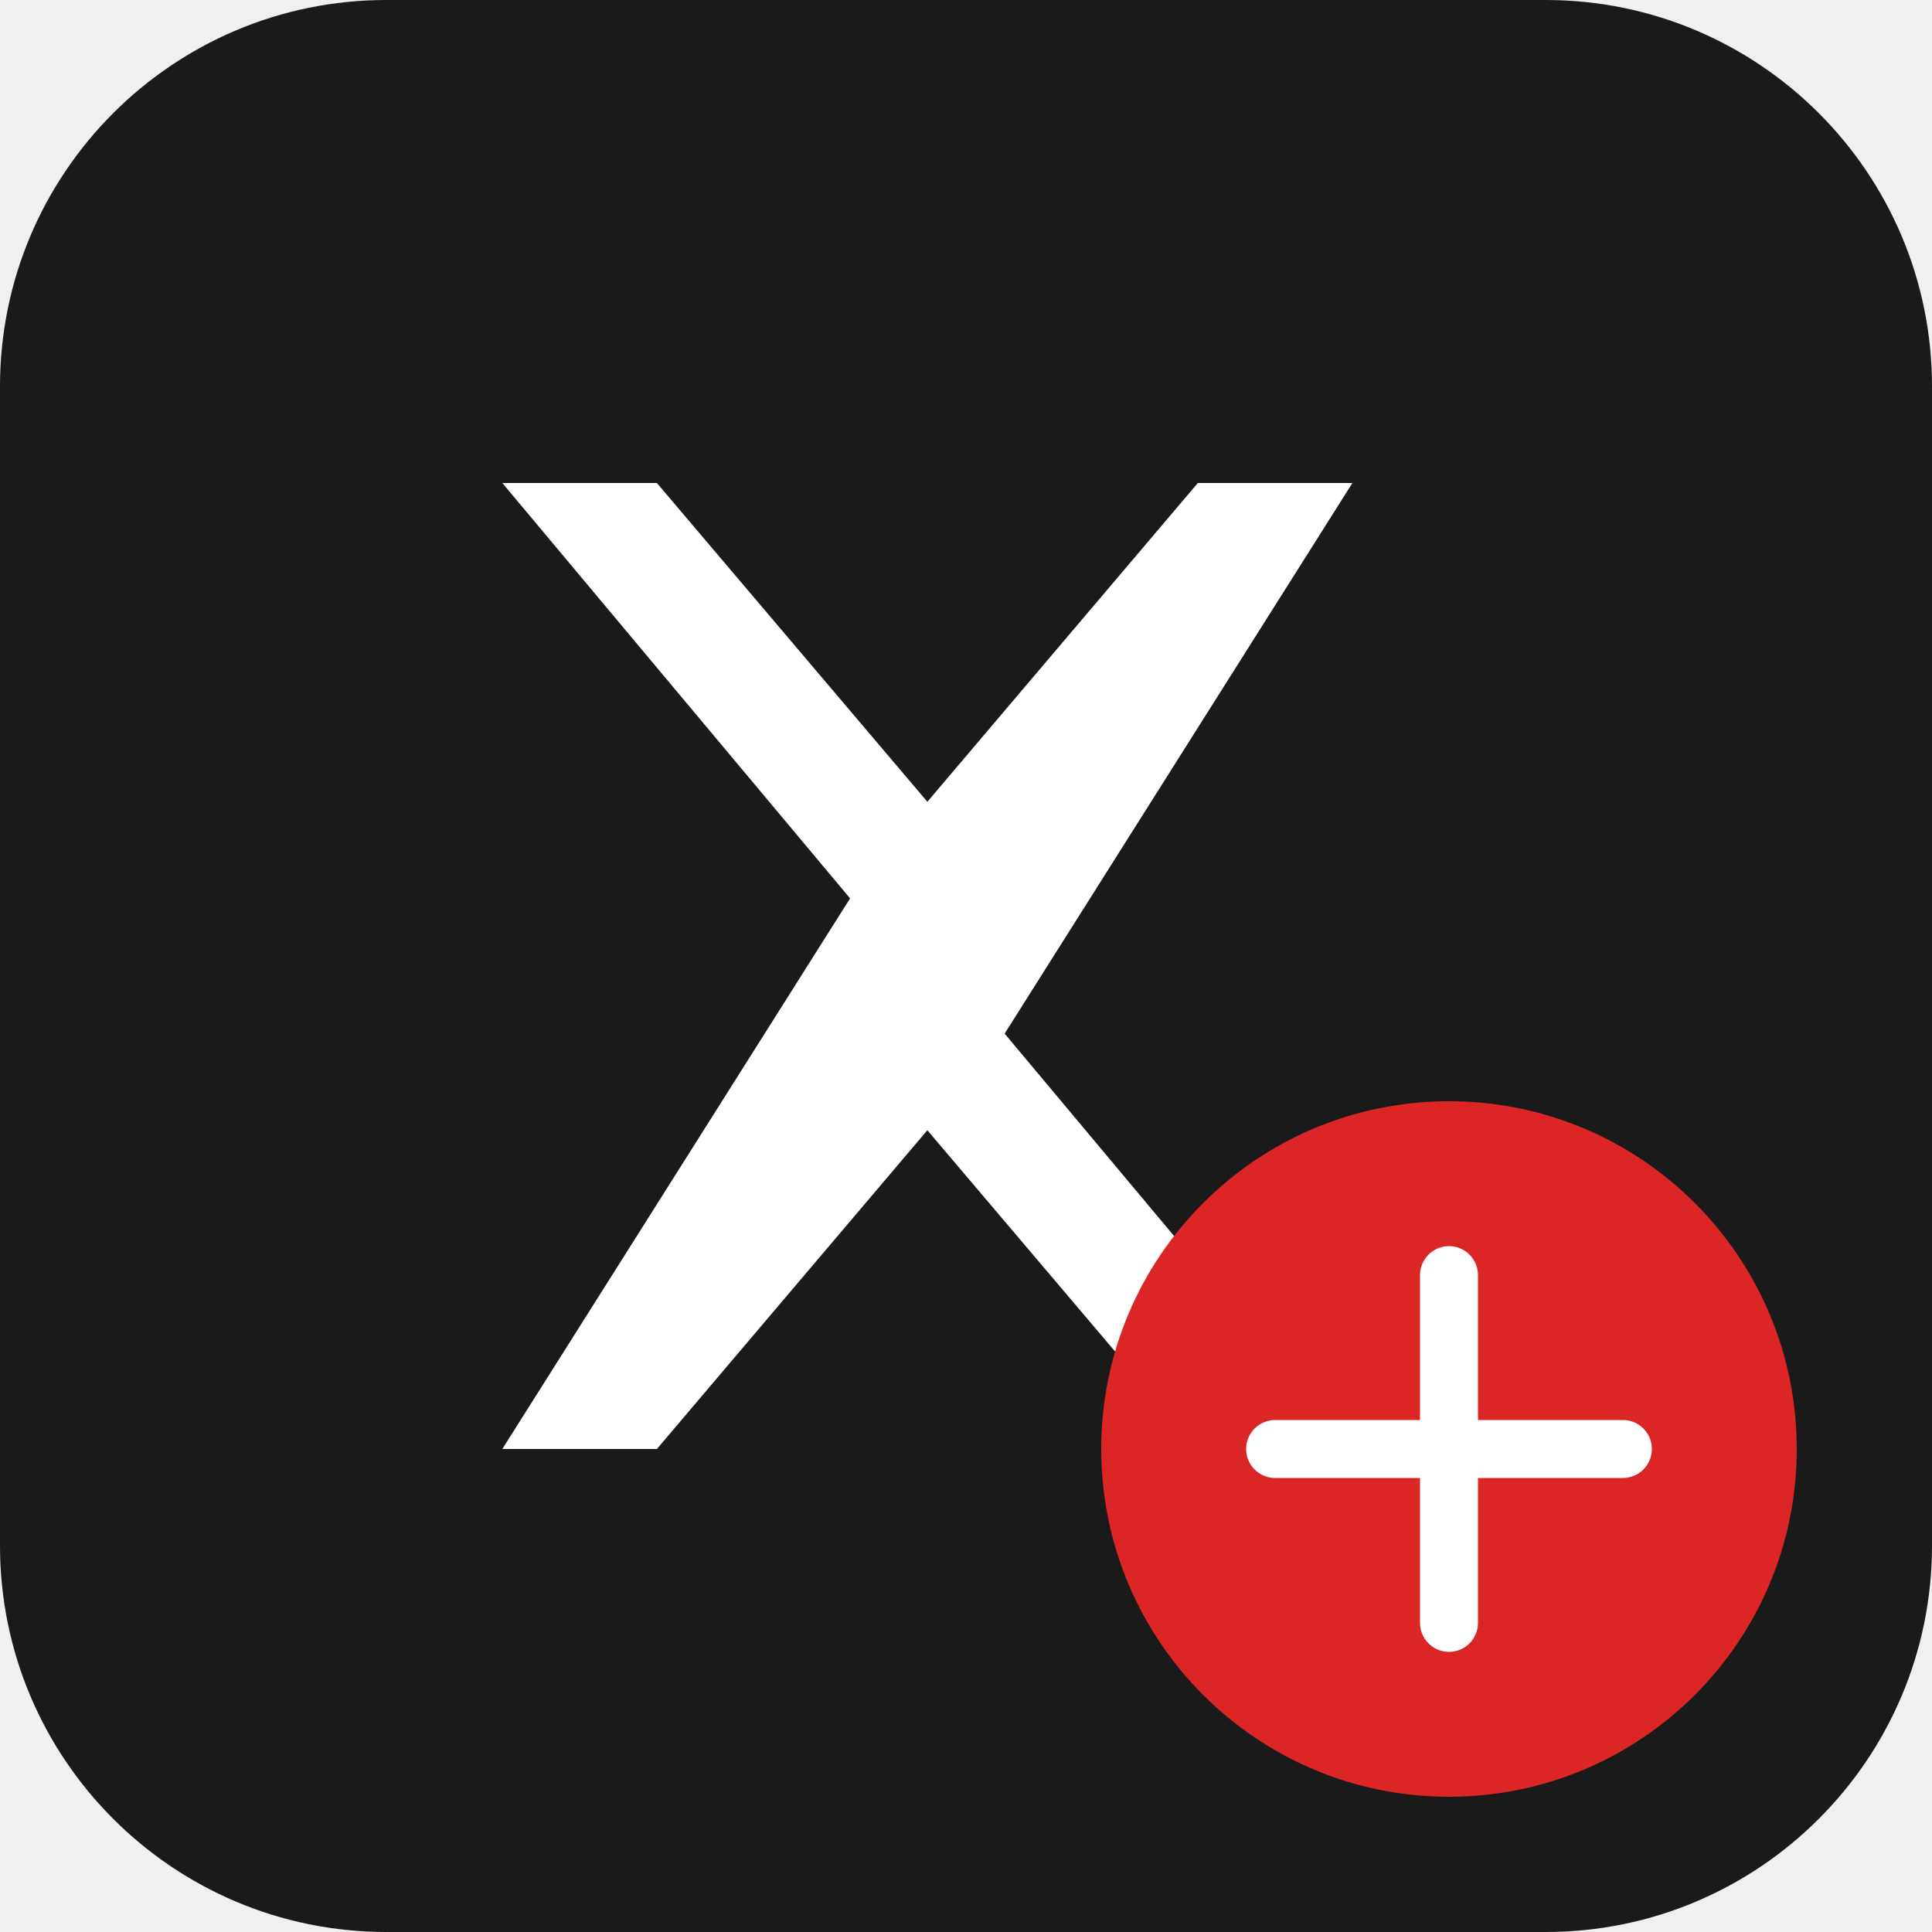
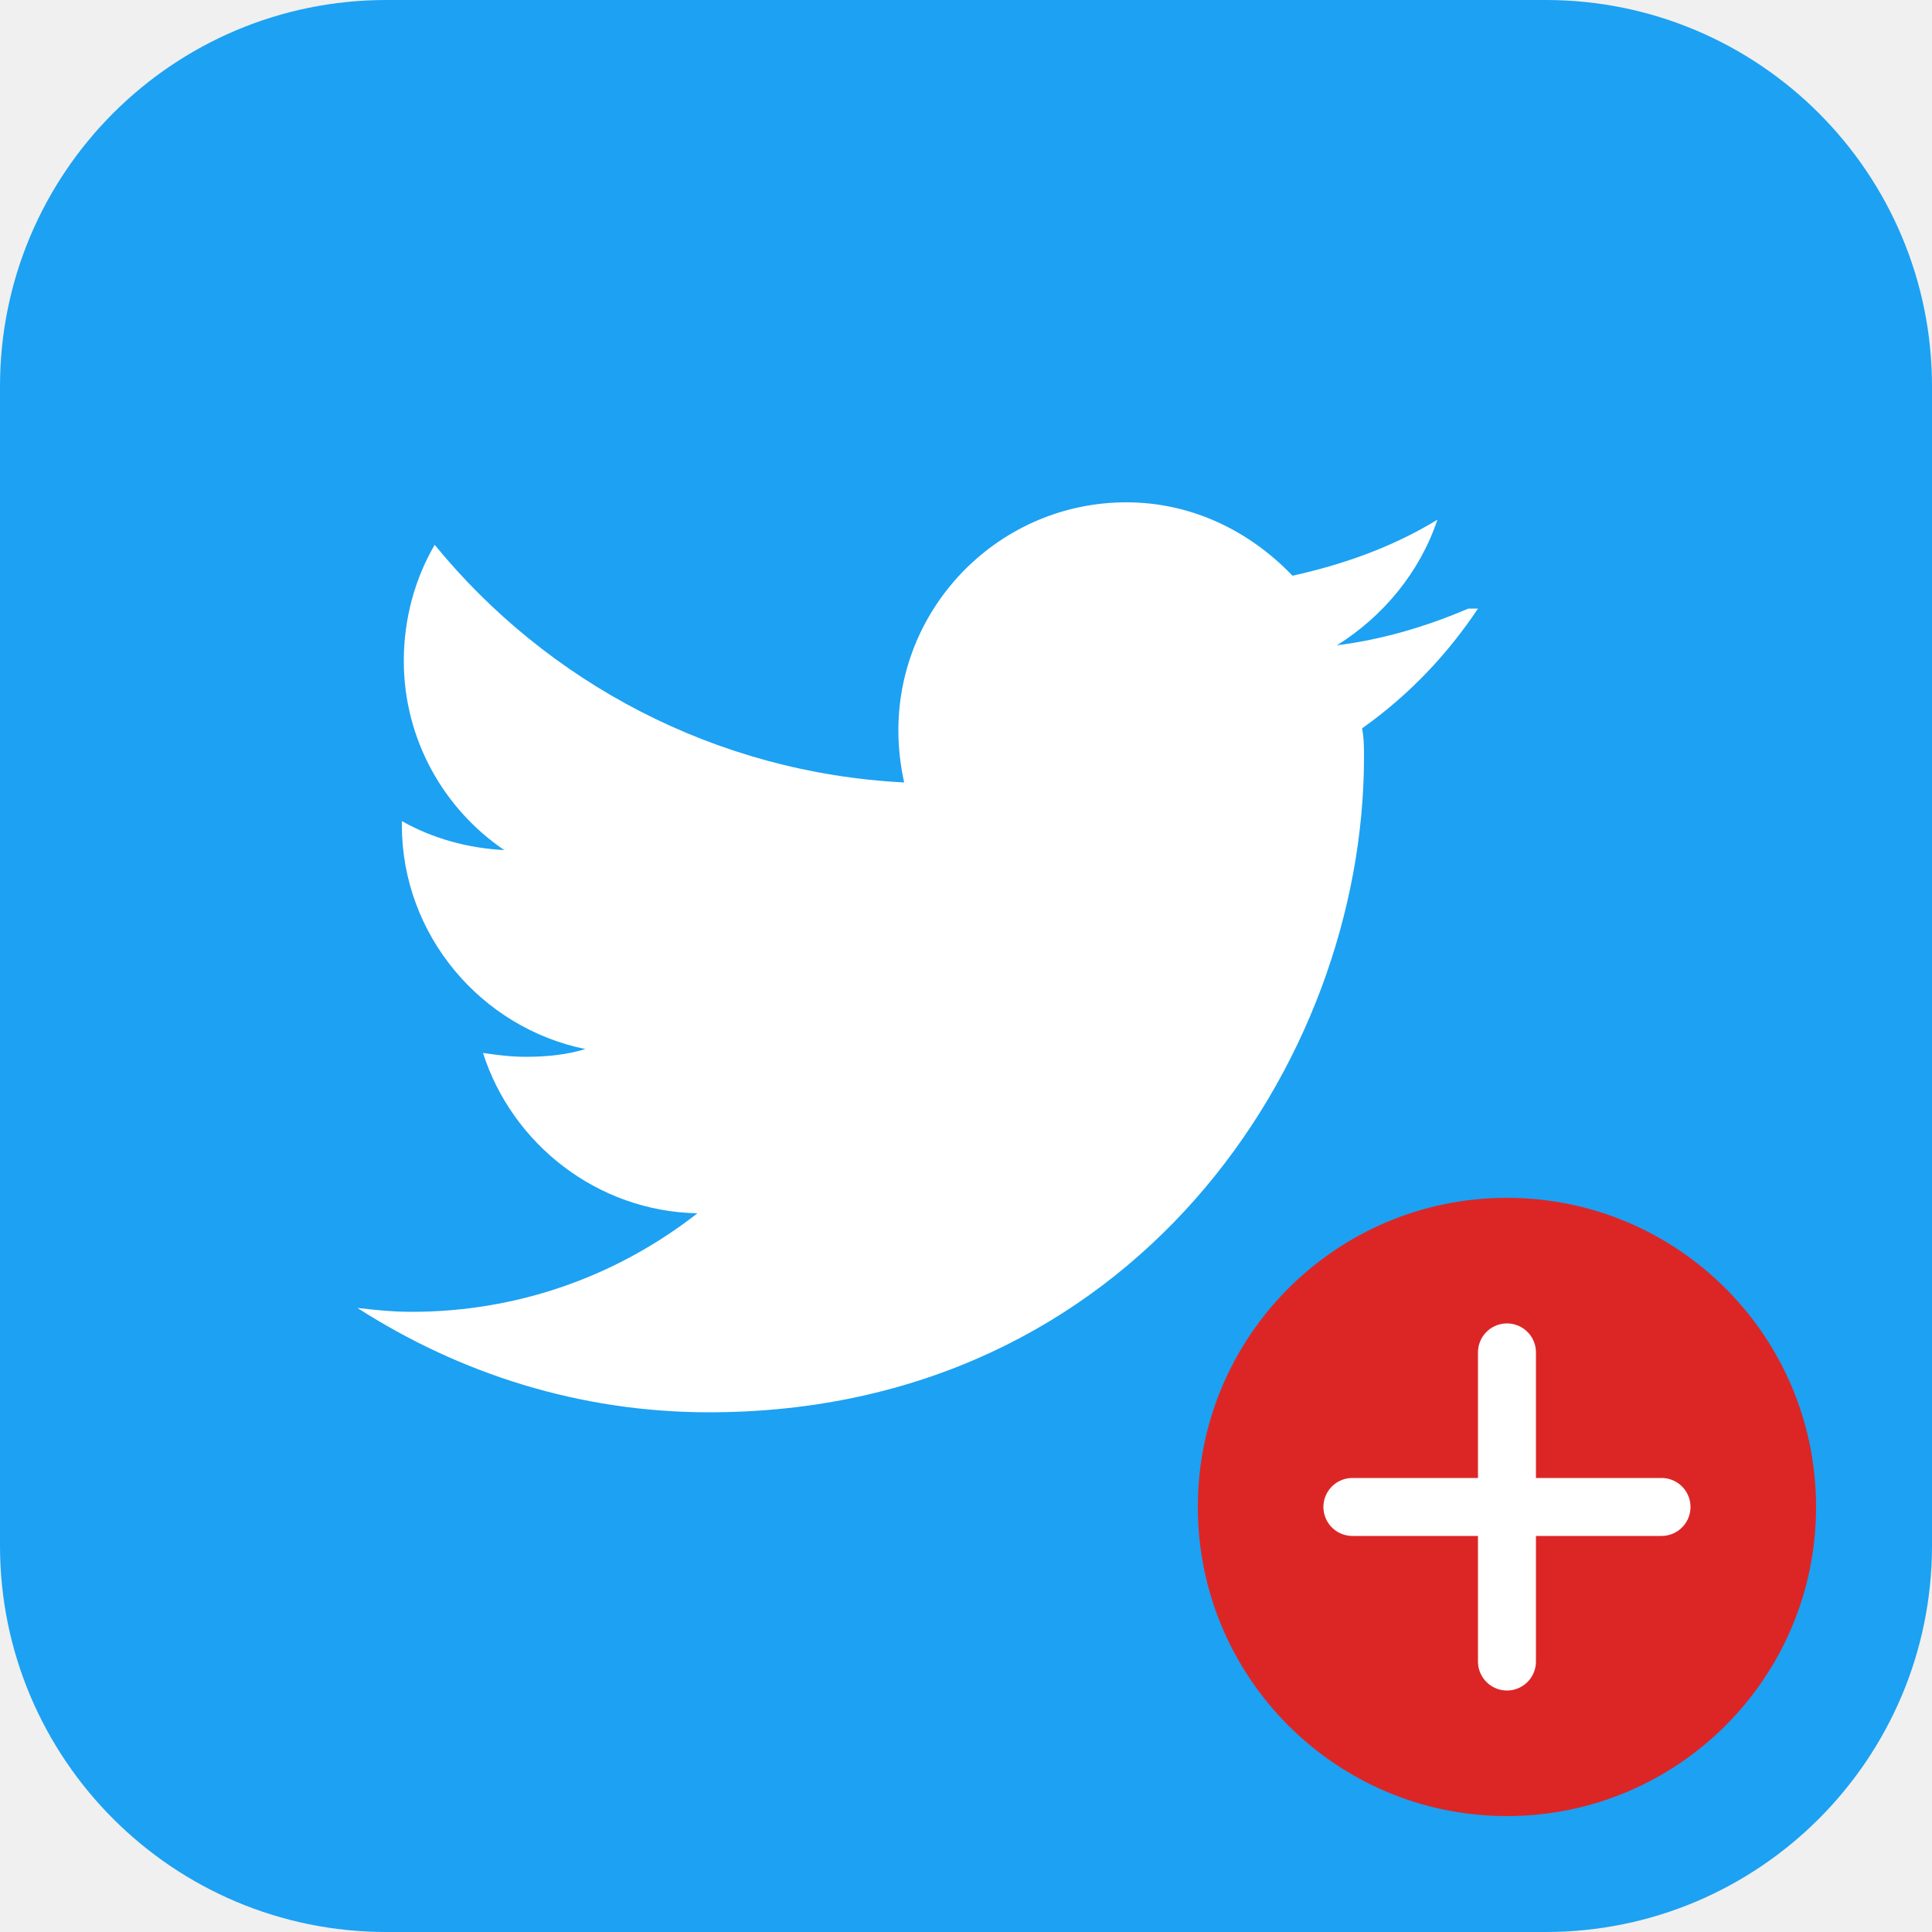
<svg xmlns="http://www.w3.org/2000/svg" viewBox="0 0 100 100" width="100" height="100">
-   <rect width="100" height="100" rx="20" fill="#1a1a1a" />
-   <path d="M70 25h-8l-14 16.5L34 25h-8l18 21.5L26 75h8l14-16.5L62 75h8L52 53.5 70 25z" fill="white" />
-   <circle cx="75" cy="75" r="18" fill="#dc2626" />
-   <path d="M75 66v18M66 75h18" stroke="white" stroke-width="3" stroke-linecap="round" />
+   <rect width="100" height="100" rx="20" fill="#1da1f2" />
+   <path d="M76 31.5c-2.1.9-4.4 1.6-6.8 1.9 2.4-1.5 4.3-3.8 5.2-6.5-2.3 1.4-4.8 2.3-7.5 2.9-2.2-2.3-5.2-3.8-8.6-3.8-6.5 0-11.8 5.3-11.8 11.8 0 .9.1 1.8.3 2.7-9.8-.5-18.5-5.2-24.3-12.3-1 1.7-1.6 3.8-1.6 6 0 4.1 2.1 7.7 5.2 9.8-1.9-.1-3.7-.6-5.3-1.5v.2c0 5.7 4.1 10.5 9.5 11.6-1 .3-2 .4-3.1.4-.8 0-1.5-.1-2.2-.2 1.5 4.7 5.9 8.2 11.1 8.3-4.1 3.2-9.2 5.1-14.8 5.1-1 0-1.9-.1-2.8-.2 5.3 3.4 11.5 5.4 18.2 5.4 21.9 0 33.9-18.1 33.9-33.9 0-.5 0-1-.1-1.5 2.4-1.7 4.4-3.8 6-6.2z" fill="white" />
+   <circle cx="78" cy="78" r="16" fill="#dc2626" />
+   <path d="M78 70v16M70 78h16" stroke="white" stroke-width="3" stroke-linecap="round" />
</svg>
